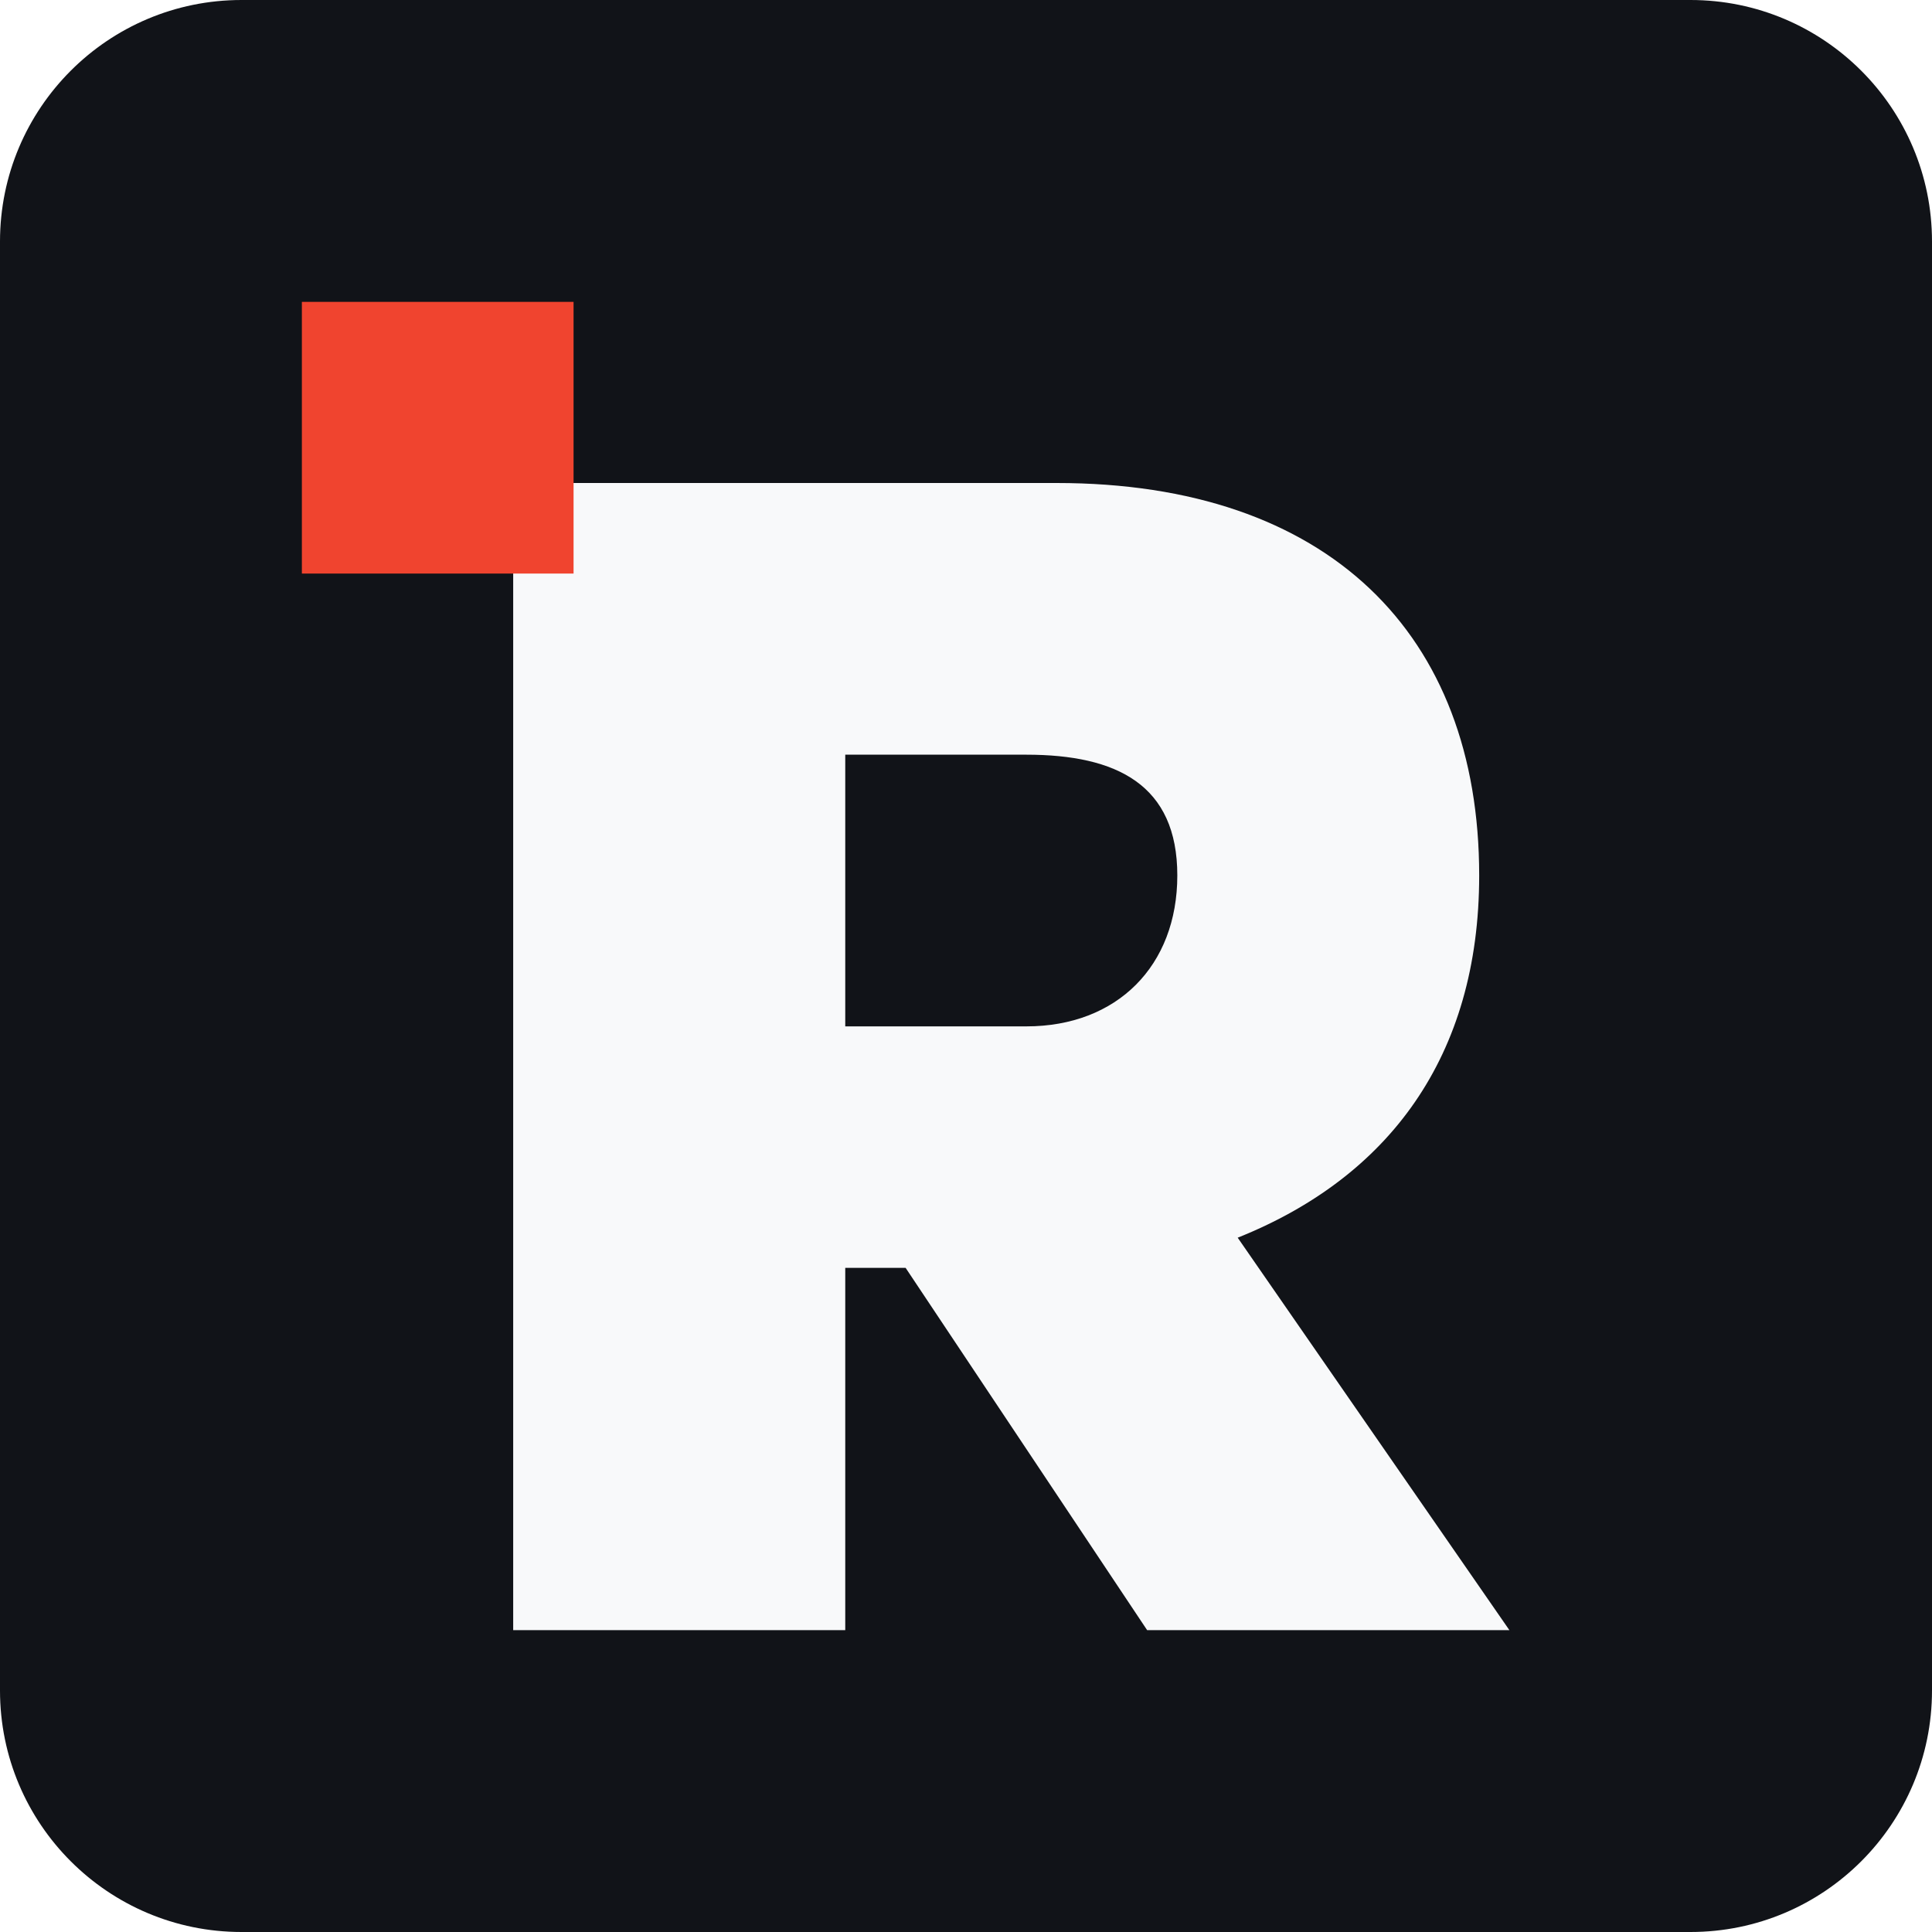
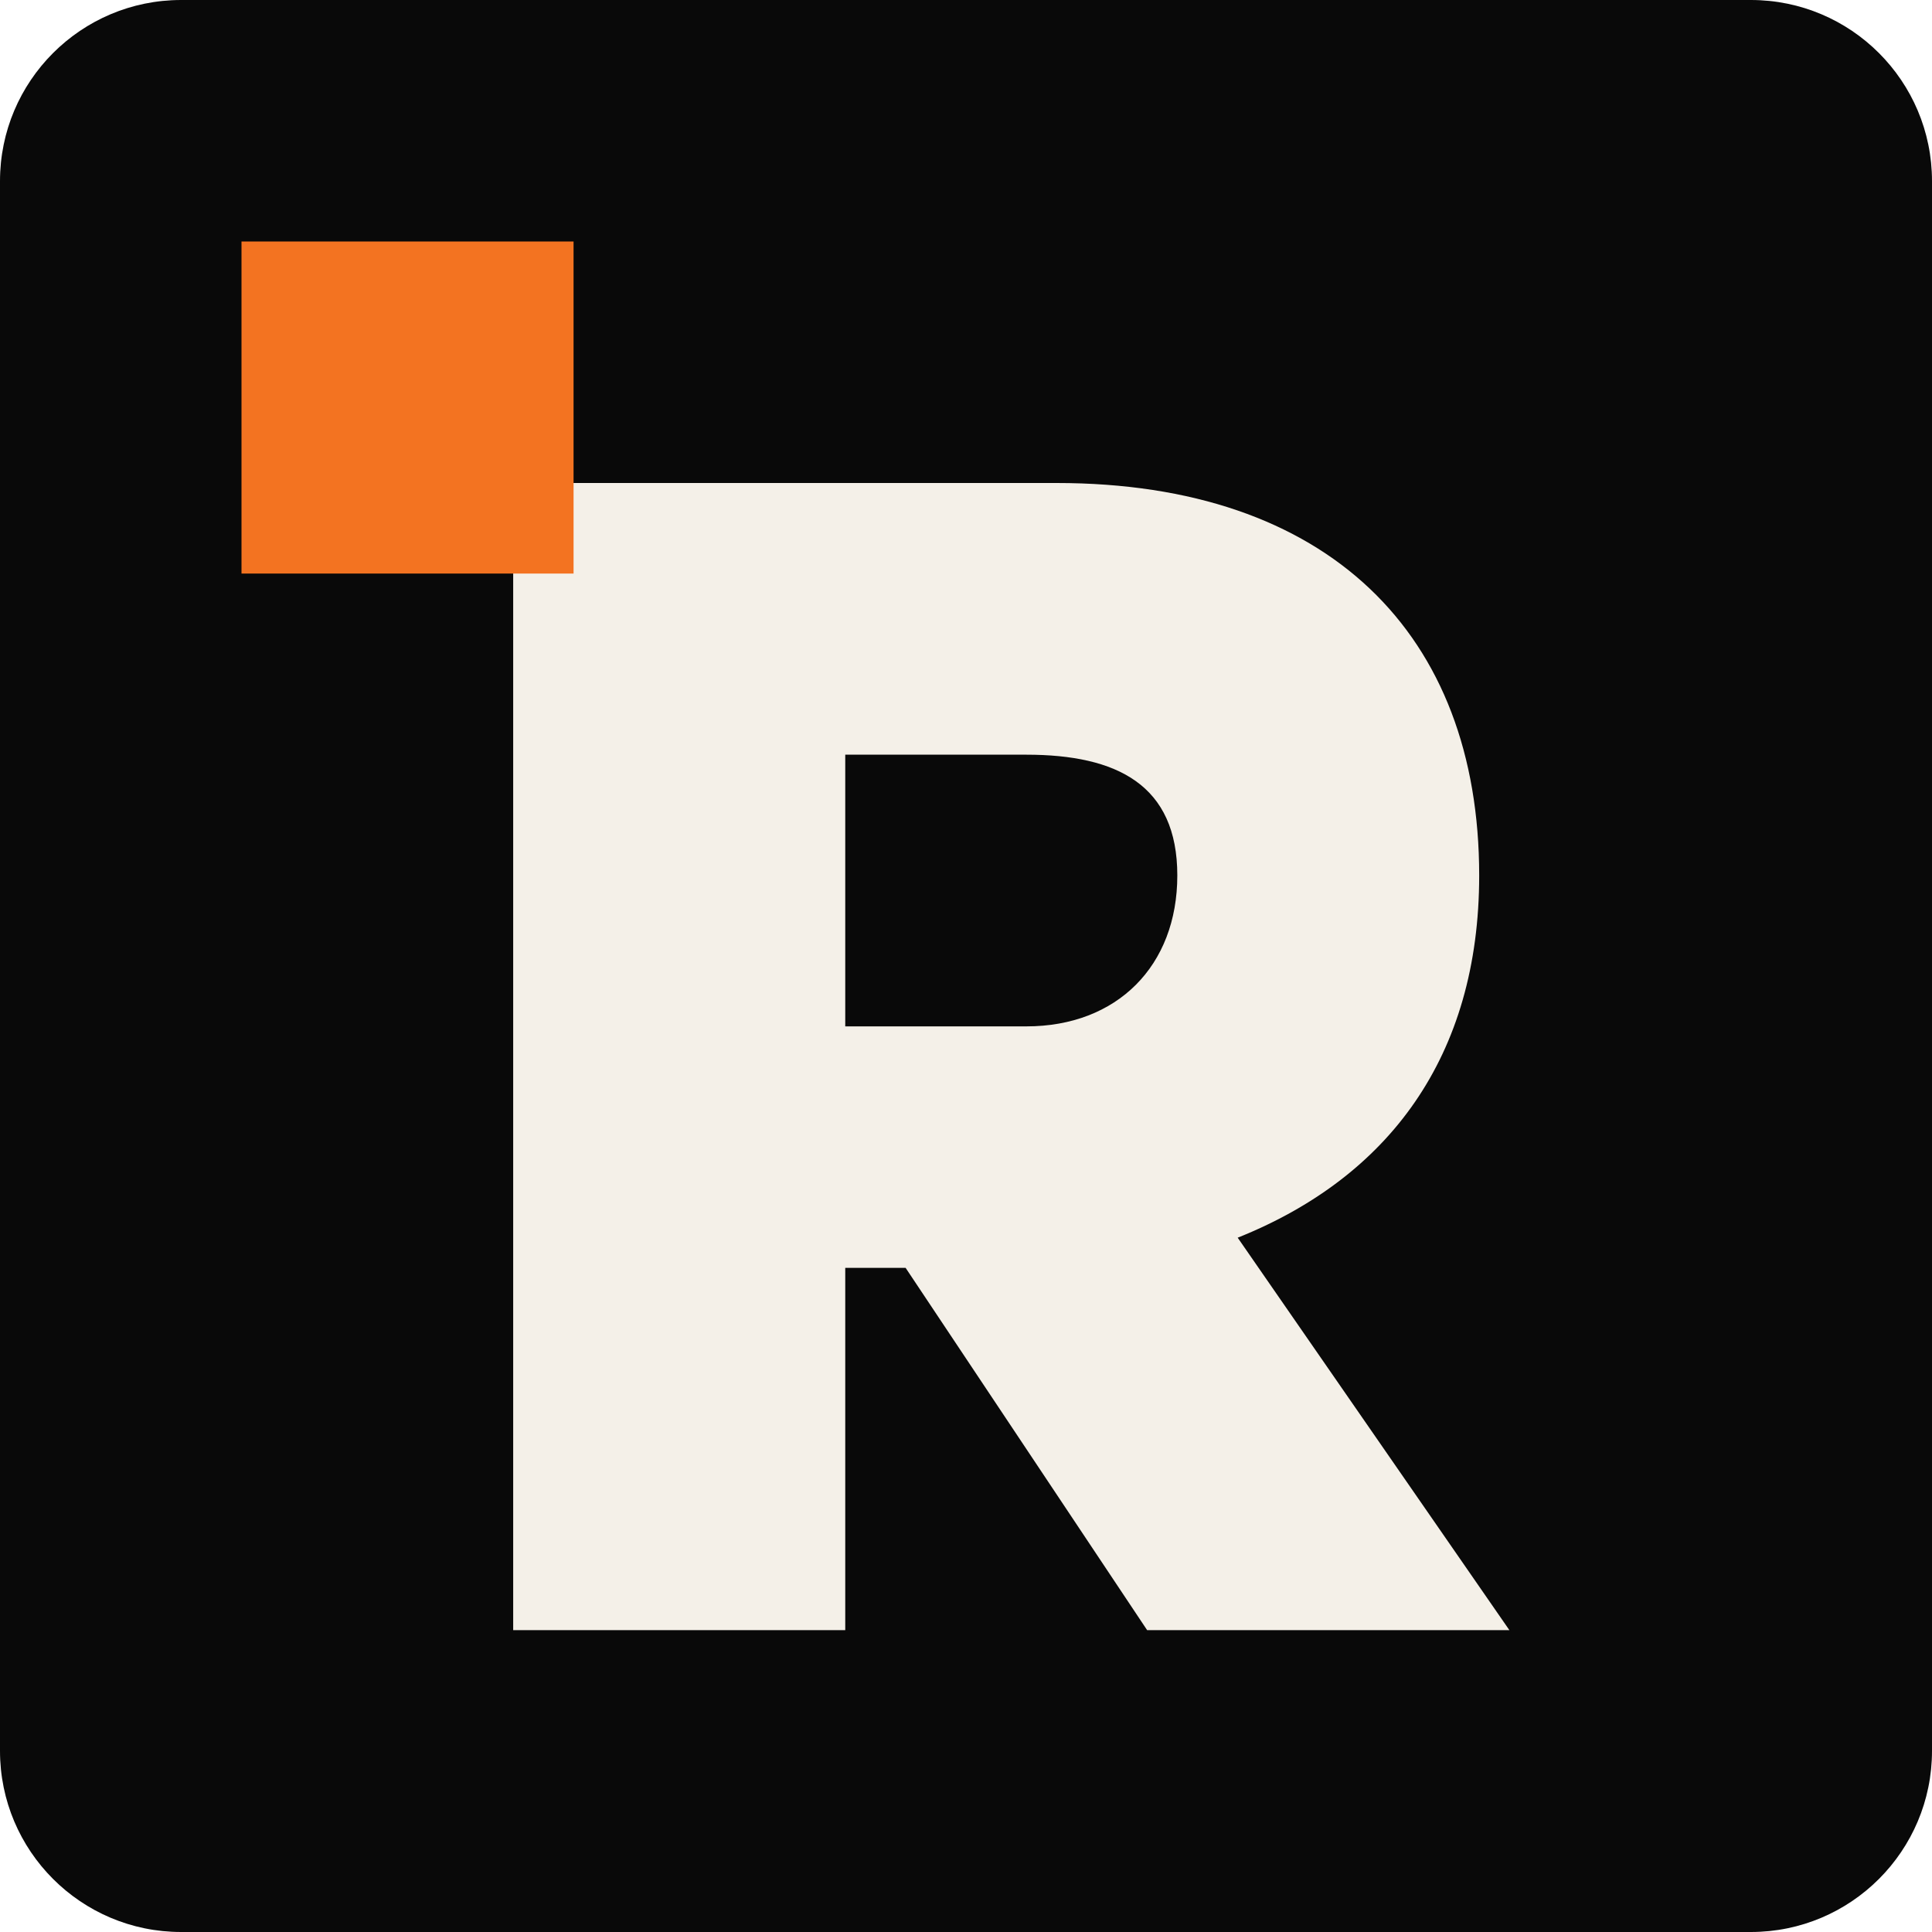
<svg xmlns="http://www.w3.org/2000/svg" viewBox="0 0 64 64">
-   <rect width="64" height="64" rx="8" fill="#111318" />
-   <path d="M17 16h18c9 0 14 5 14 13 0 6-3 10-8 12l9 13H38l-8-12h-2v12H17V16Zm11 9v9h6c3 0 5-2 5-5s-2-4-5-4h-6Z" fill="#f8f9fa" />
-   <path d="M10 10h9v9h-9z" fill="#f0442f" />
+   <rect width="64" height="64" rx="6" fill="#090909" />
+   <path d="M17 16h18c9 0 14 5 14 13 0 6-3 10-8 12l9 13H38l-8-12h-2v12H17V16Zm11 9v9h6c3 0 5-2 5-5s-2-4-5-4h-6Z" fill="#f4f0e8" />
+   <path d="M8 8h11v11H8z" fill="#f37321" />
</svg>
